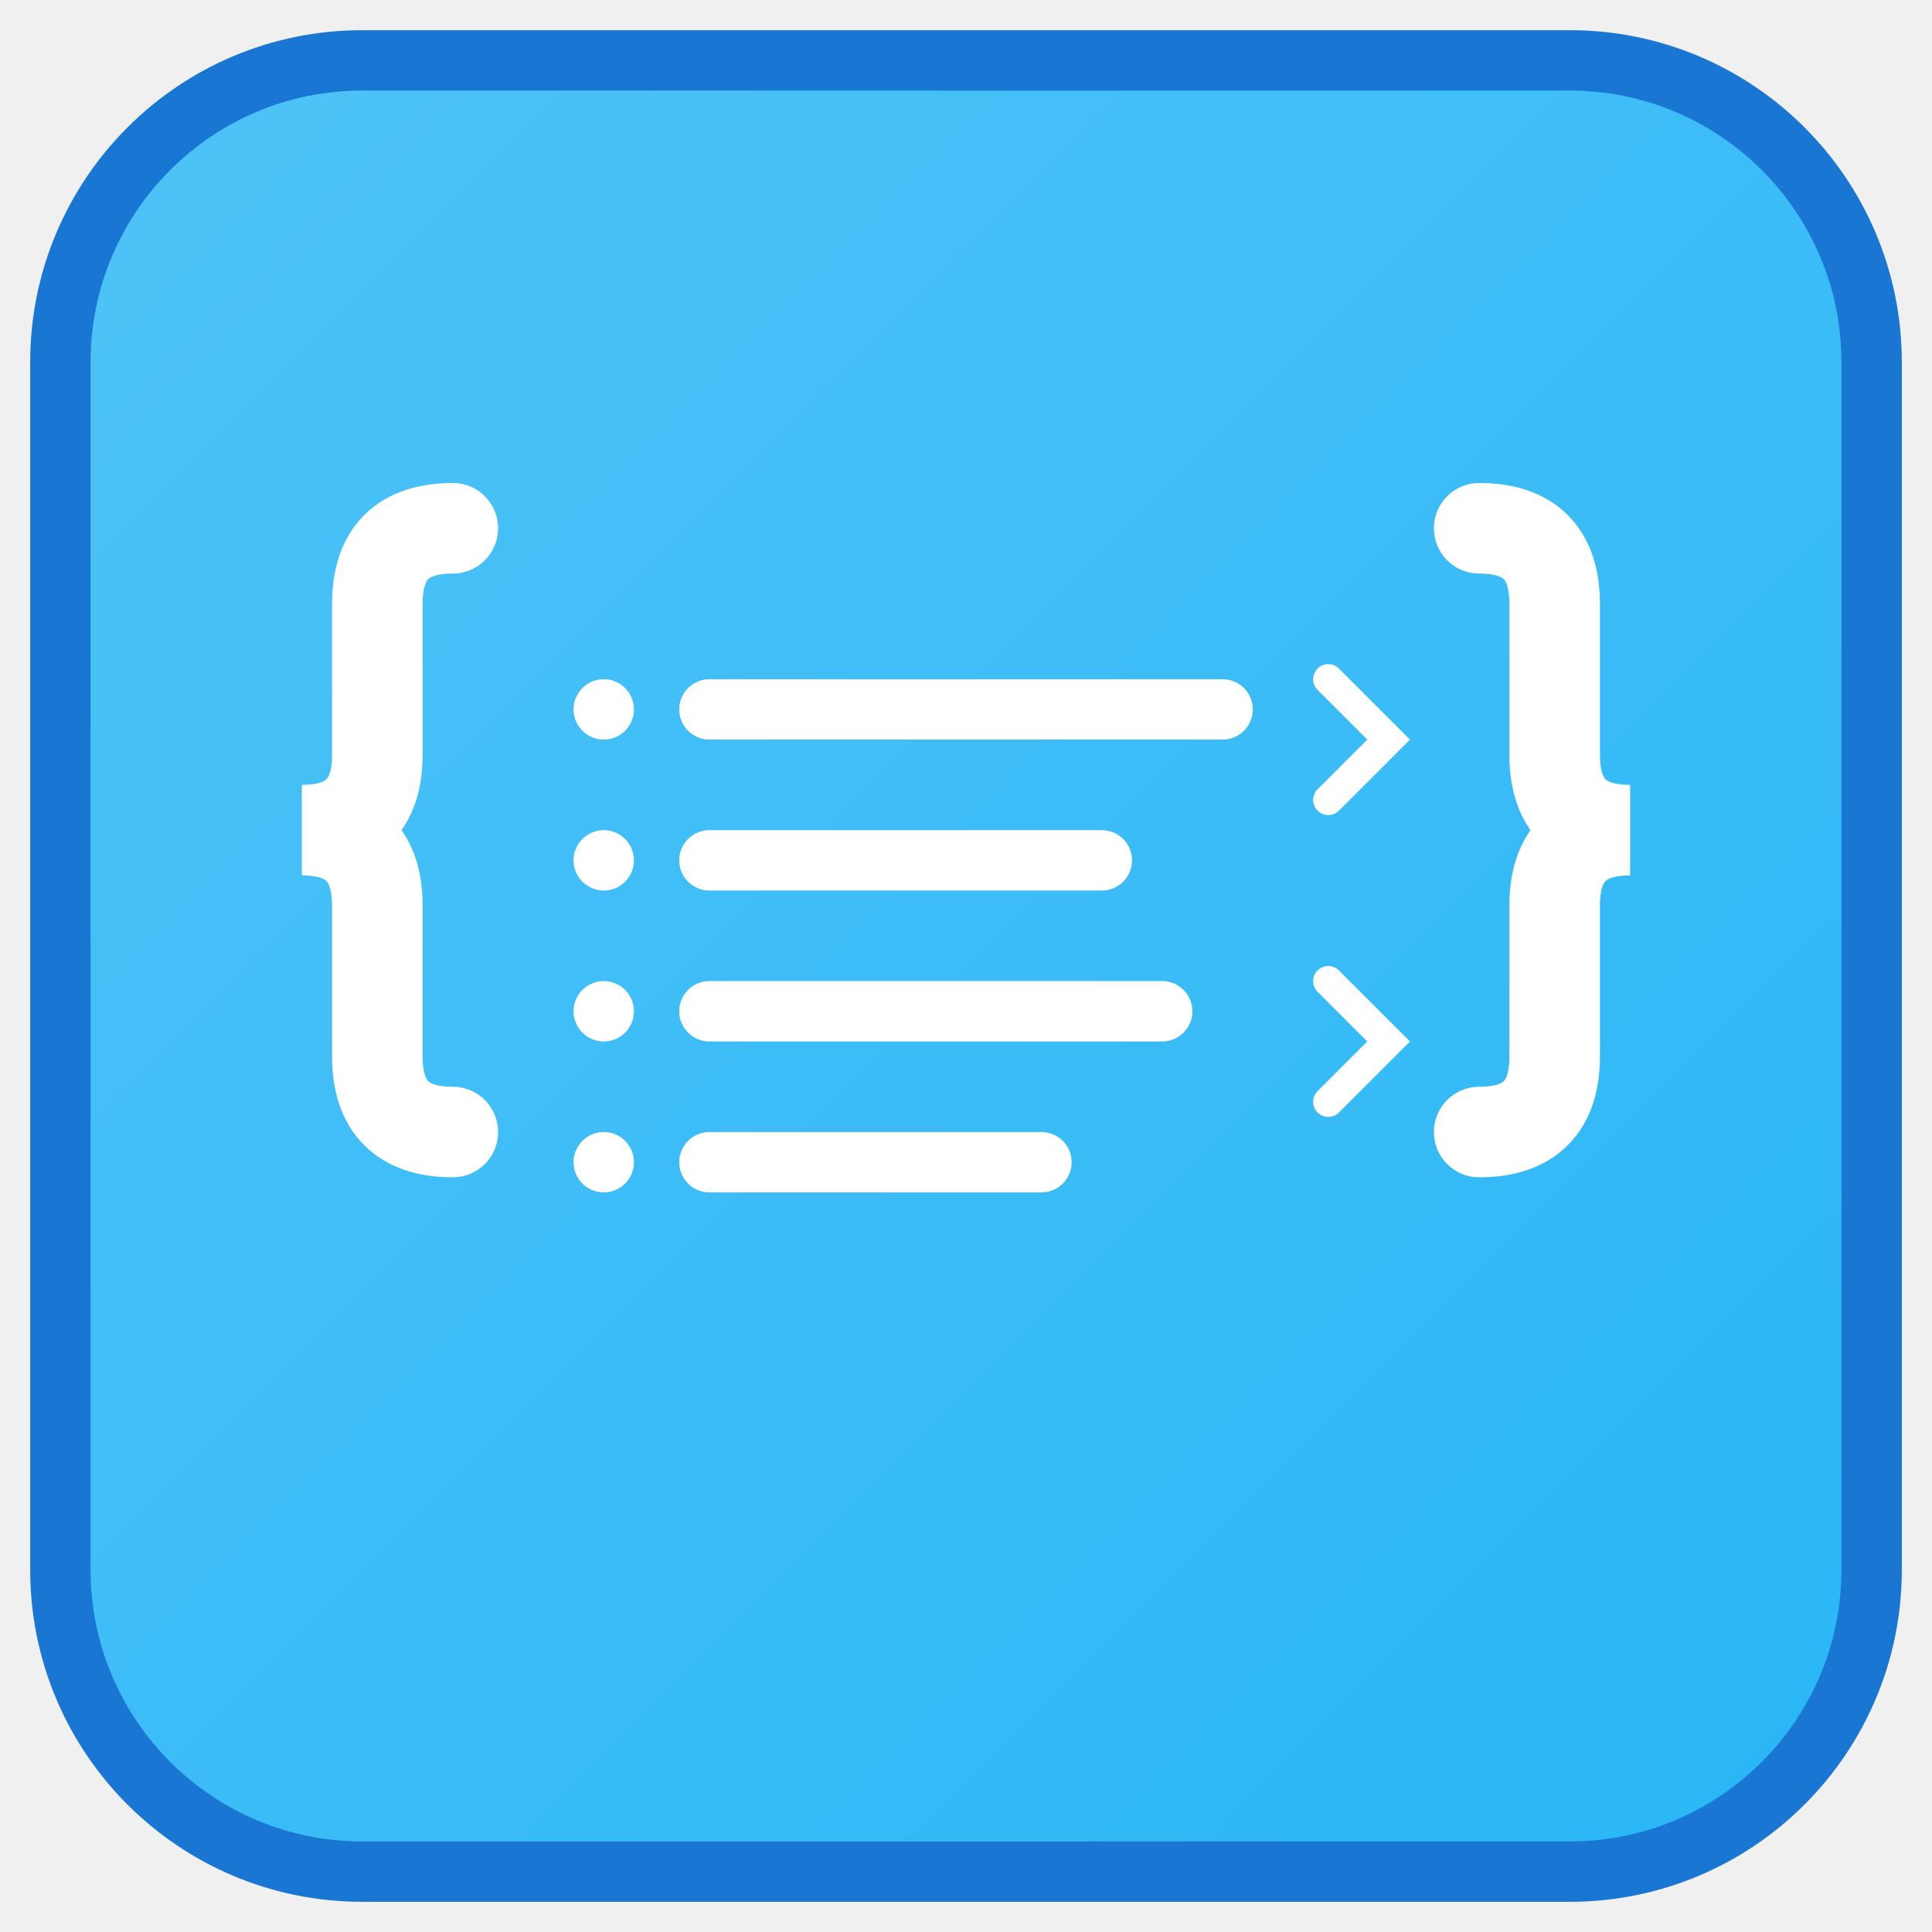
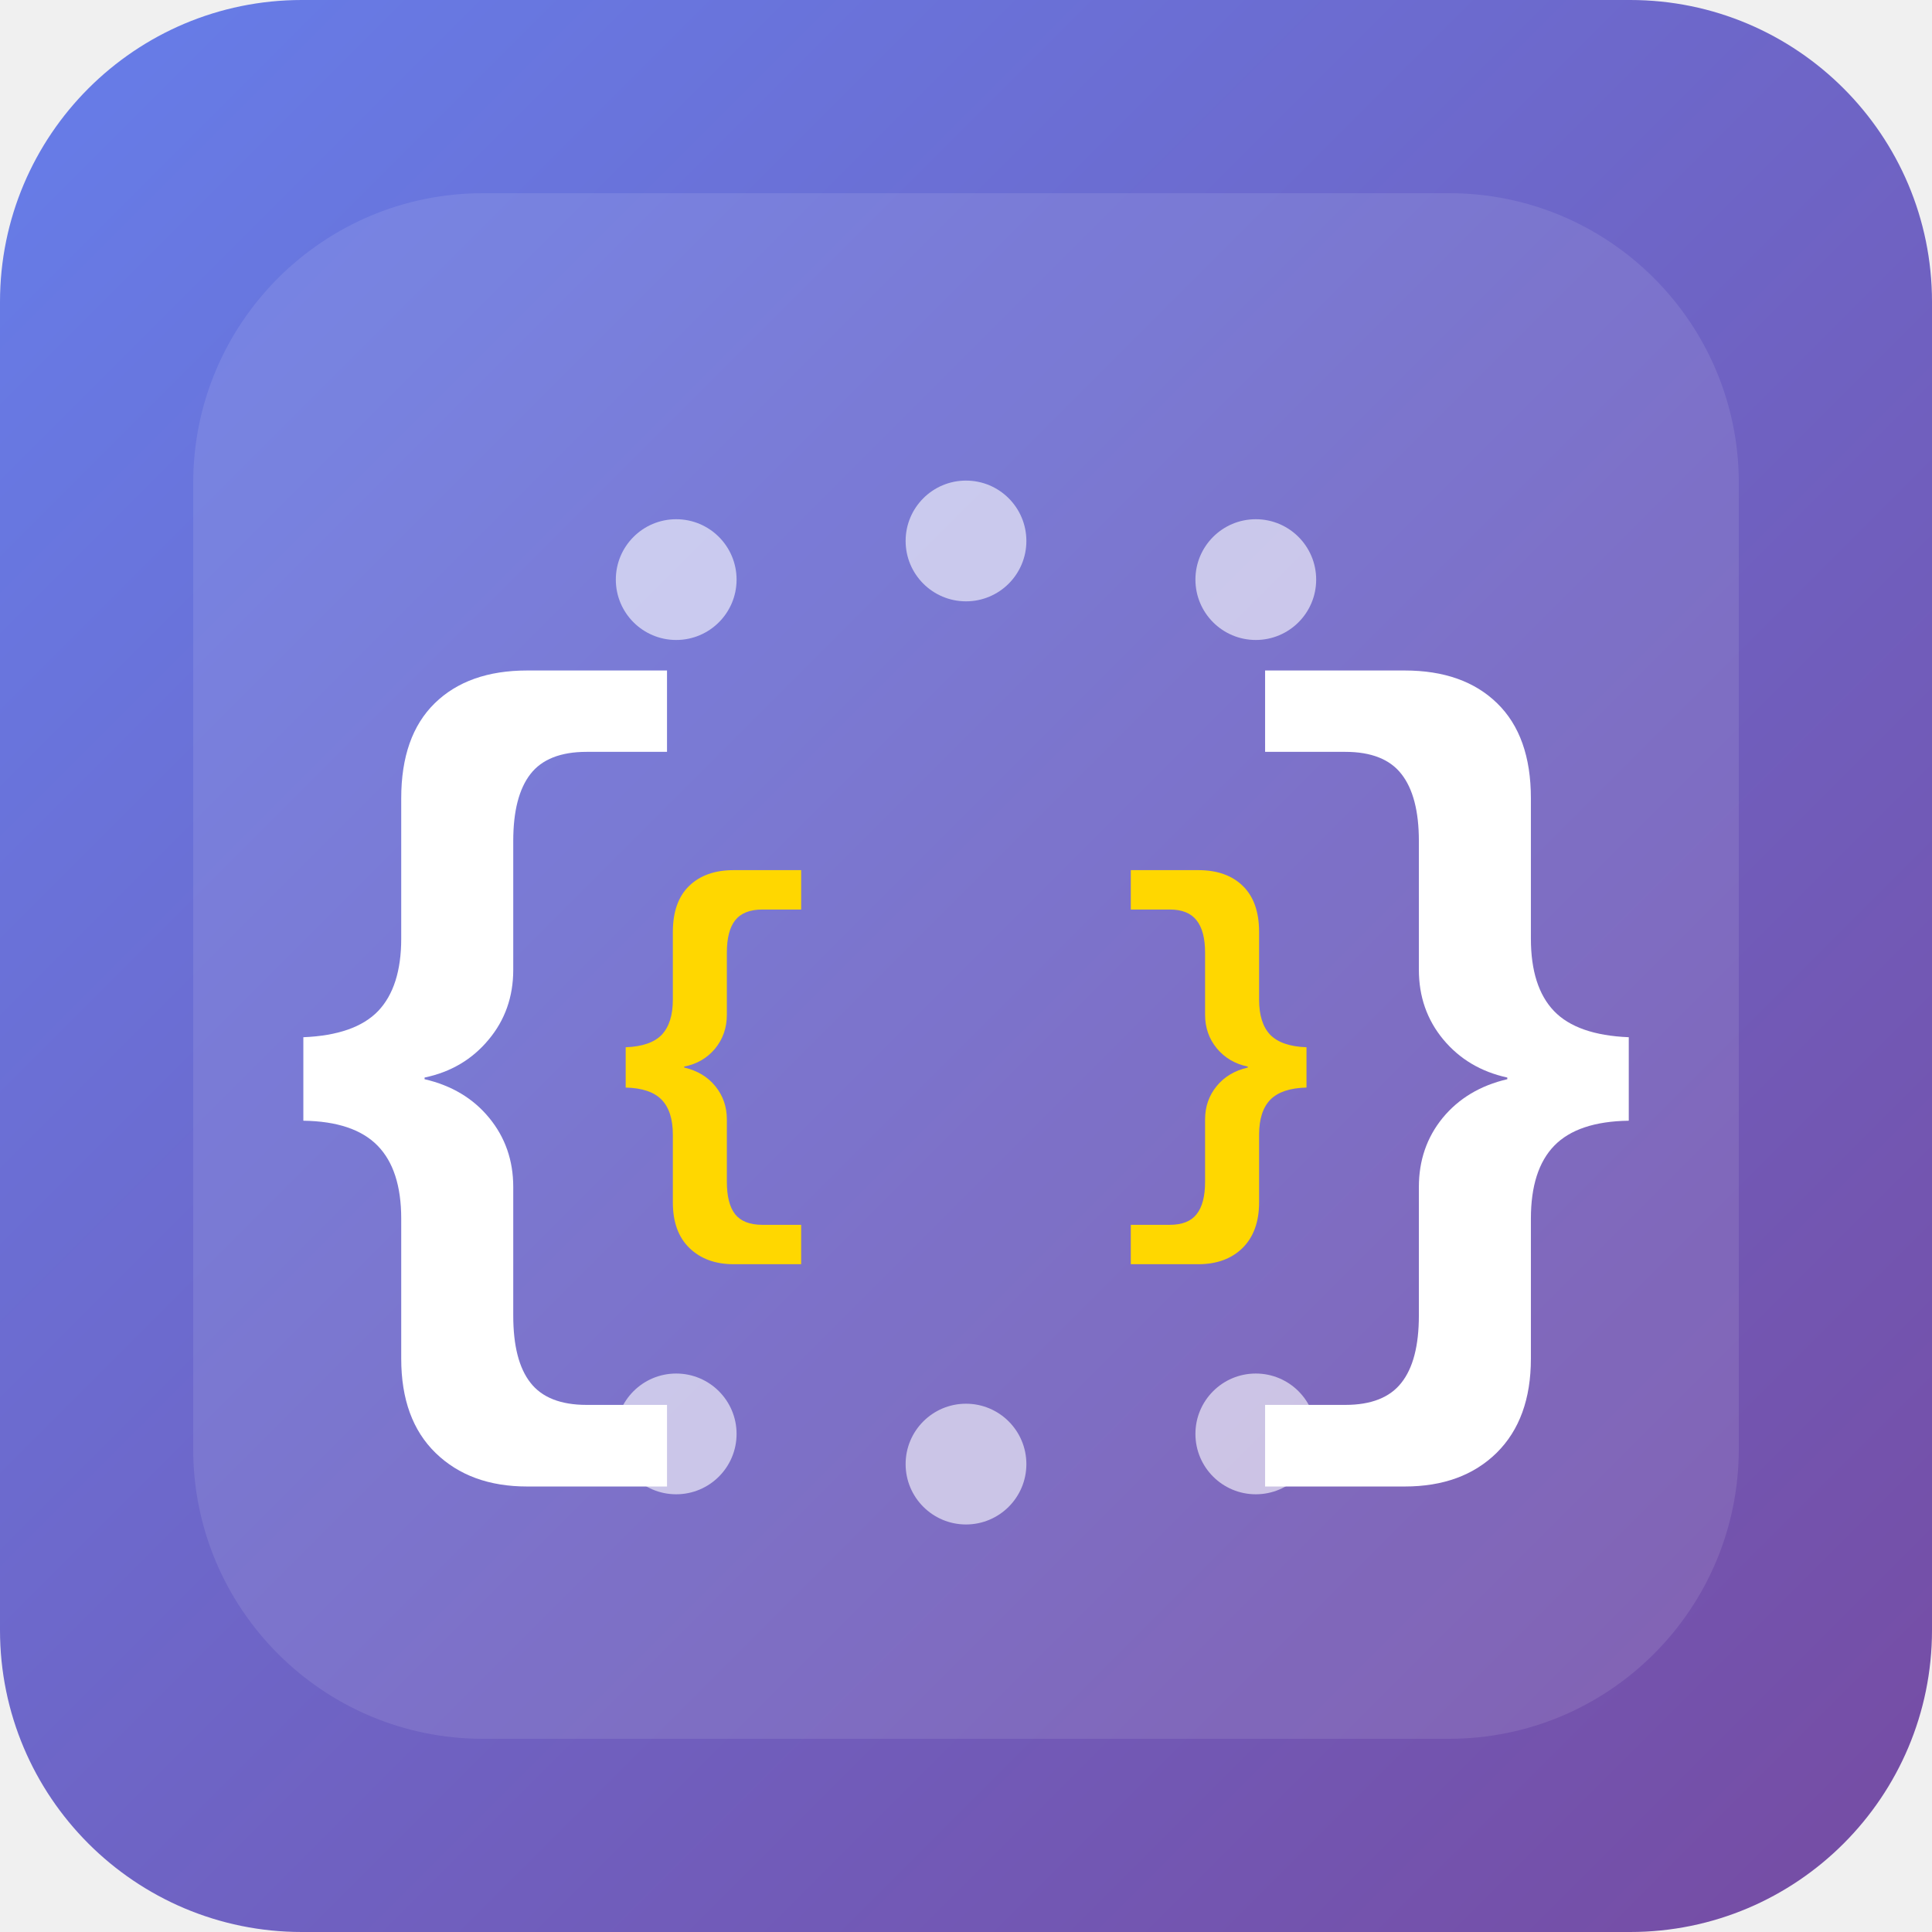
- <svg xmlns="http://www.w3.org/2000/svg" viewBox="0 0 128 128" width="128" height="128">
+ <svg xmlns="http://www.w3.org/2000/svg" width="128" height="128" viewBox="0 0 128 128">
  <defs>
-     <linearGradient id="grad1" x1="0%" y1="0%" x2="100%" y2="100%">
-       <stop offset="0%" style="stop-color:#4FC3F7;stop-opacity:1" />
-       <stop offset="100%" style="stop-color:#29B6F6;stop-opacity:1" />
+     <linearGradient id="bgGradient" x1="0%" y1="0%" x2="100%" y2="100%">
+       <stop offset="0%" style="stop-color:#667eea;stop-opacity:1" />
+       <stop offset="100%" style="stop-color:#764ba2;stop-opacity:1" />
    </linearGradient>
  </defs>
-   <rect x="4" y="4" width="120" height="120" rx="20" ry="20" fill="url(#grad1)" stroke="#1976D2" stroke-width="4" />
-   <path d="M30 35 Q25 35 25 40 L25 50 Q25 55 20 55 Q25 55 25 60 L25 70 Q25 75 30 75" stroke="white" stroke-width="6" fill="none" stroke-linecap="round" />
-   <path d="M98 35 Q103 35 103 40 L103 50 Q103 55 108 55 Q103 55 103 60 L103 70 Q103 75 98 75" stroke="white" stroke-width="6" fill="none" stroke-linecap="round" />
-   <rect x="45" y="45" width="38" height="4" fill="white" rx="2" />
-   <rect x="45" y="55" width="30" height="4" fill="white" rx="2" />
-   <rect x="45" y="65" width="34" height="4" fill="white" rx="2" />
-   <rect x="45" y="75" width="26" height="4" fill="white" rx="2" />
-   <circle cx="40" cy="47" r="2" fill="white" />
-   <circle cx="40" cy="57" r="2" fill="white" />
-   <circle cx="40" cy="67" r="2" fill="white" />
-   <circle cx="40" cy="77" r="2" fill="white" />
-   <path d="M88 45 L92 49 L88 53" stroke="white" stroke-width="2" fill="none" stroke-linecap="round" />
-   <path d="M88 65 L92 69 L88 73" stroke="white" stroke-width="2" fill="none" stroke-linecap="round" />
+   <rect width="128" height="128" fill="url(#bgGradient)" rx="20" />
+   <rect x="12.8" y="12.8" width="102.4" height="102.4" rx="19.2" fill="rgba(255,255,255,0.1)" />
+   <text x="32" y="70" font-family="Courier New, monospace" font-size="58" font-weight="bold" fill="#ffffff" text-anchor="middle" dominant-baseline="middle">{</text>
+   <text x="96" y="70" font-family="Courier New, monospace" font-size="58" font-weight="bold" fill="#ffffff" text-anchor="middle" dominant-baseline="middle">}</text>
+   <text x="64" y="70" font-family="Courier New, monospace" font-size="28" font-weight="bold" fill="#ffd700" text-anchor="middle" dominant-baseline="middle">{ }</text>
+   <circle cx="44.8" cy="38.4" r="4" fill="rgba(255,255,255,0.6)" />
+   <circle cx="64" cy="35.84" r="4" fill="rgba(255,255,255,0.6)" />
+   <circle cx="83.2" cy="38.4" r="4" fill="rgba(255,255,255,0.6)" />
+   <circle cx="44.8" cy="95" r="4" fill="rgba(255,255,255,0.6)" />
+   <circle cx="64" cy="97" r="4" fill="rgba(255,255,255,0.6)" />
+   <circle cx="83.2" cy="95" r="4" fill="rgba(255,255,255,0.6)" />
</svg>
